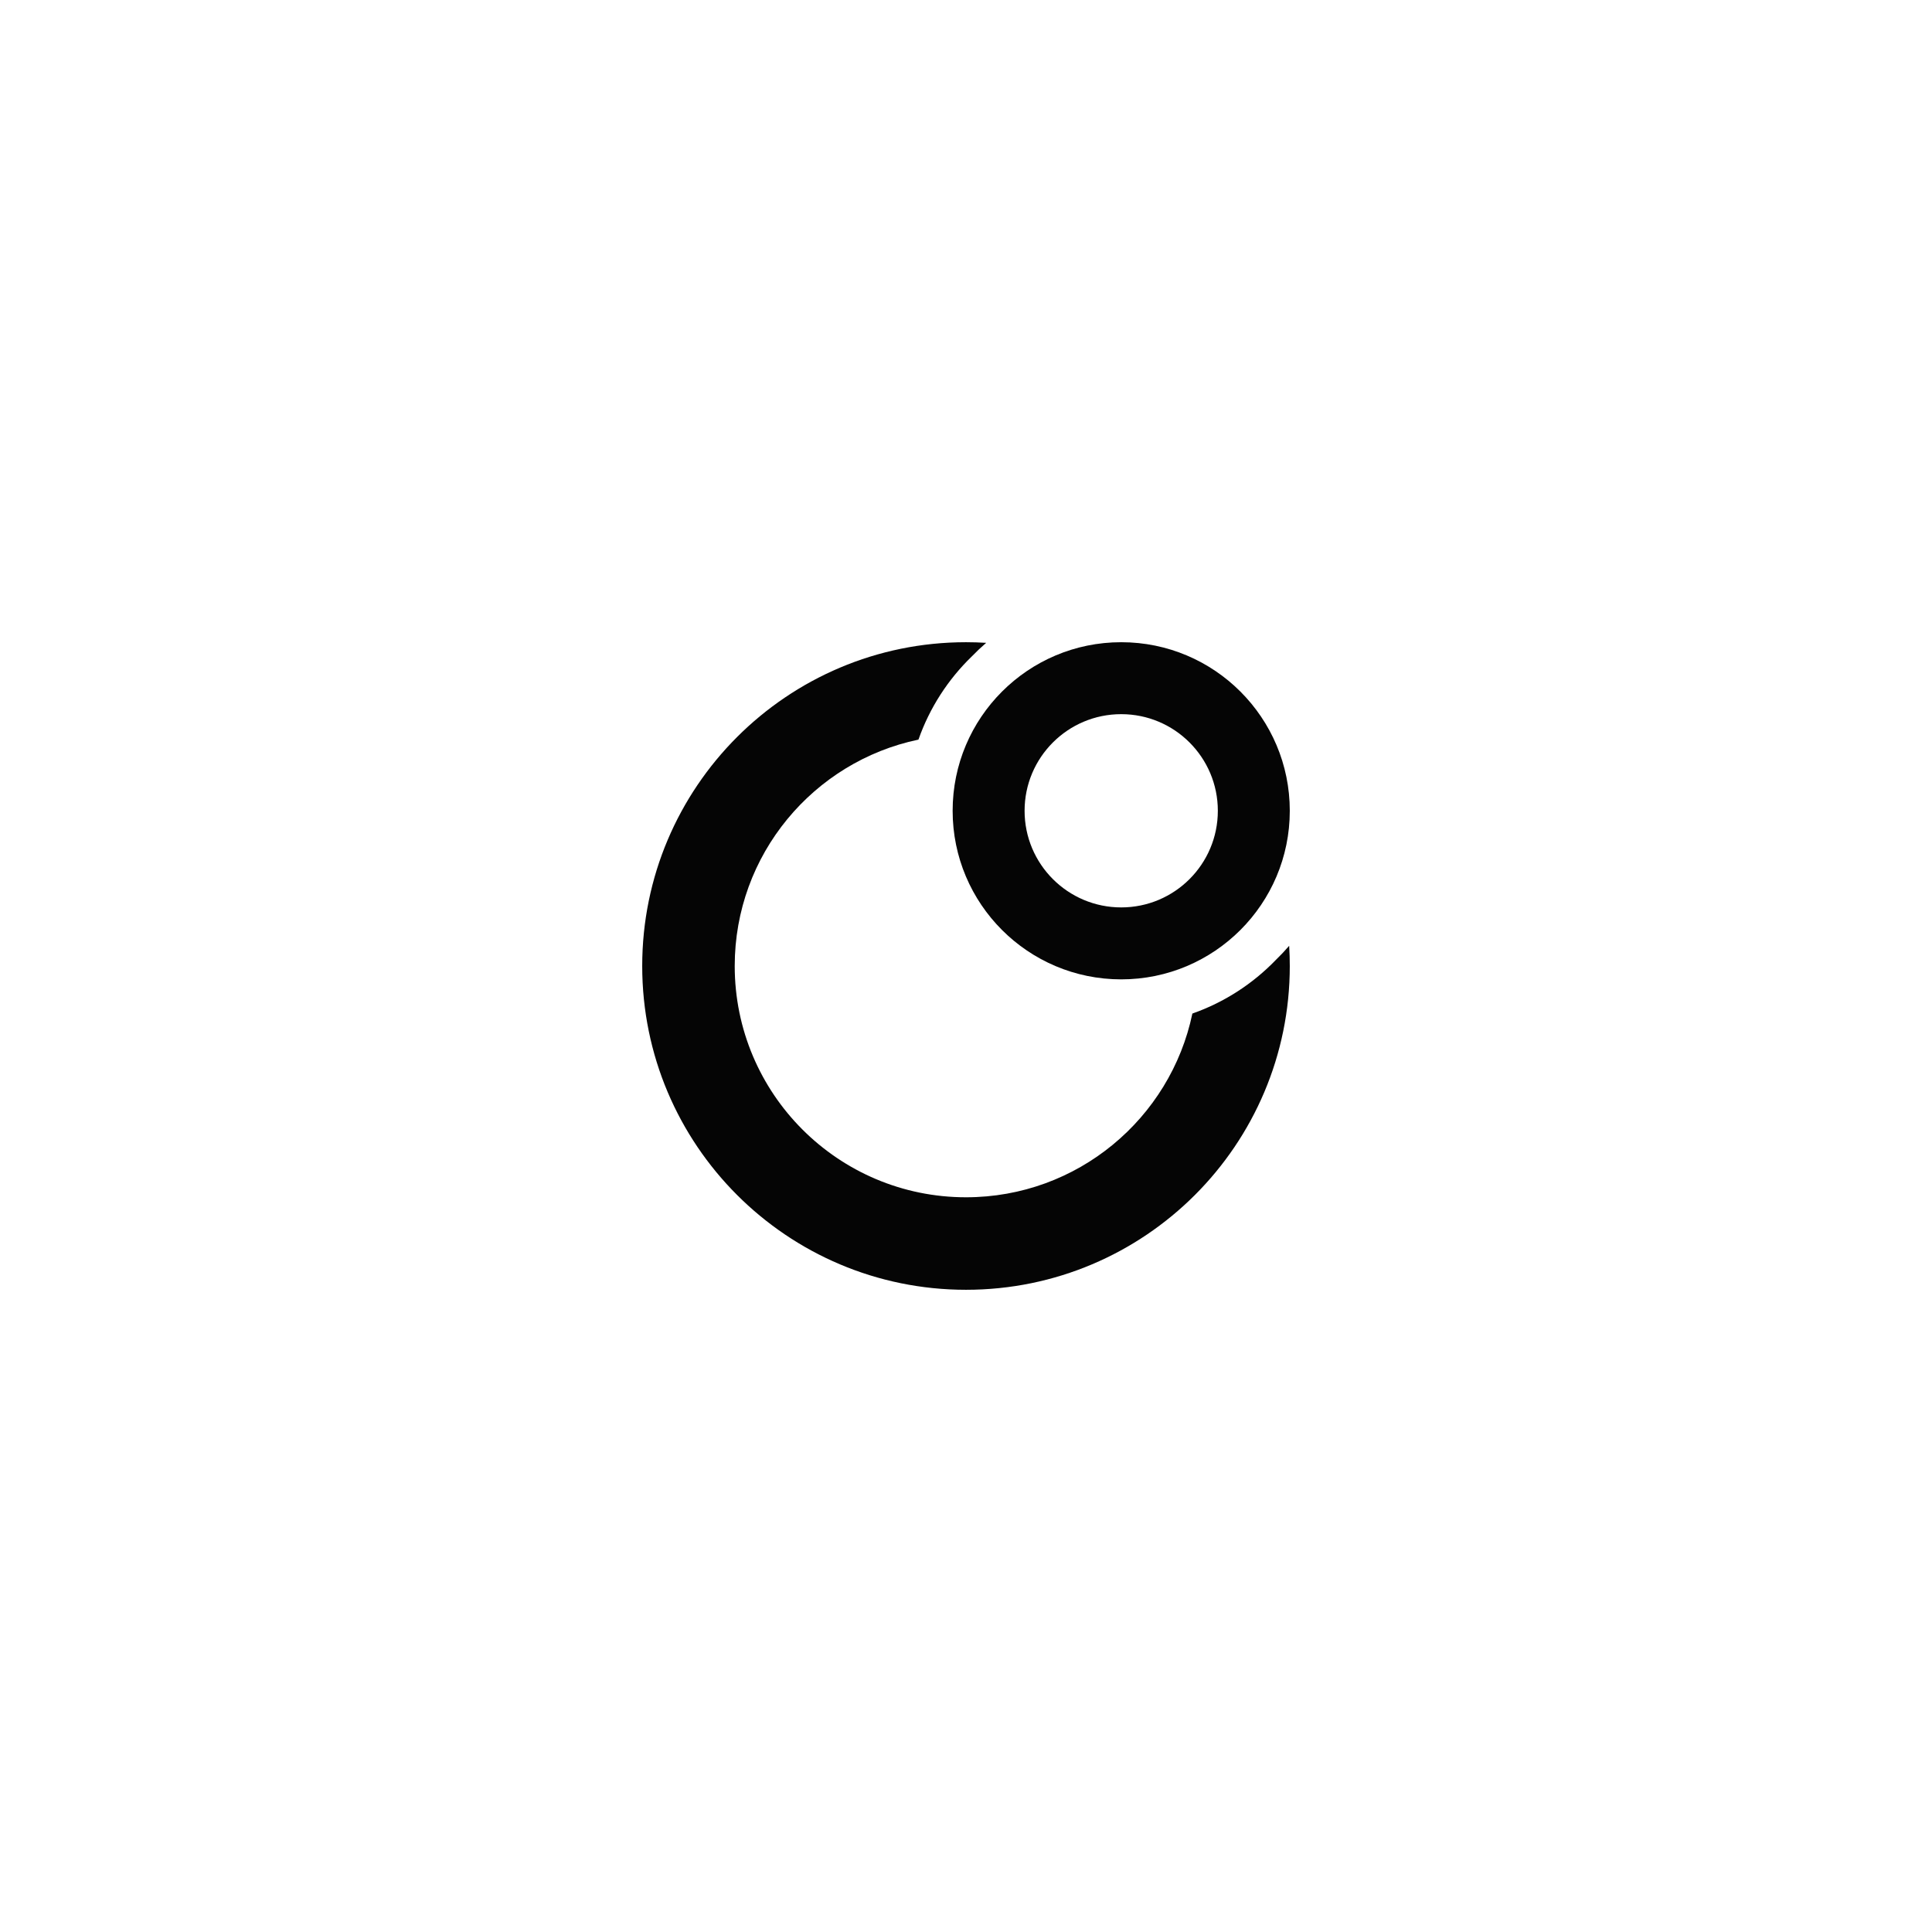
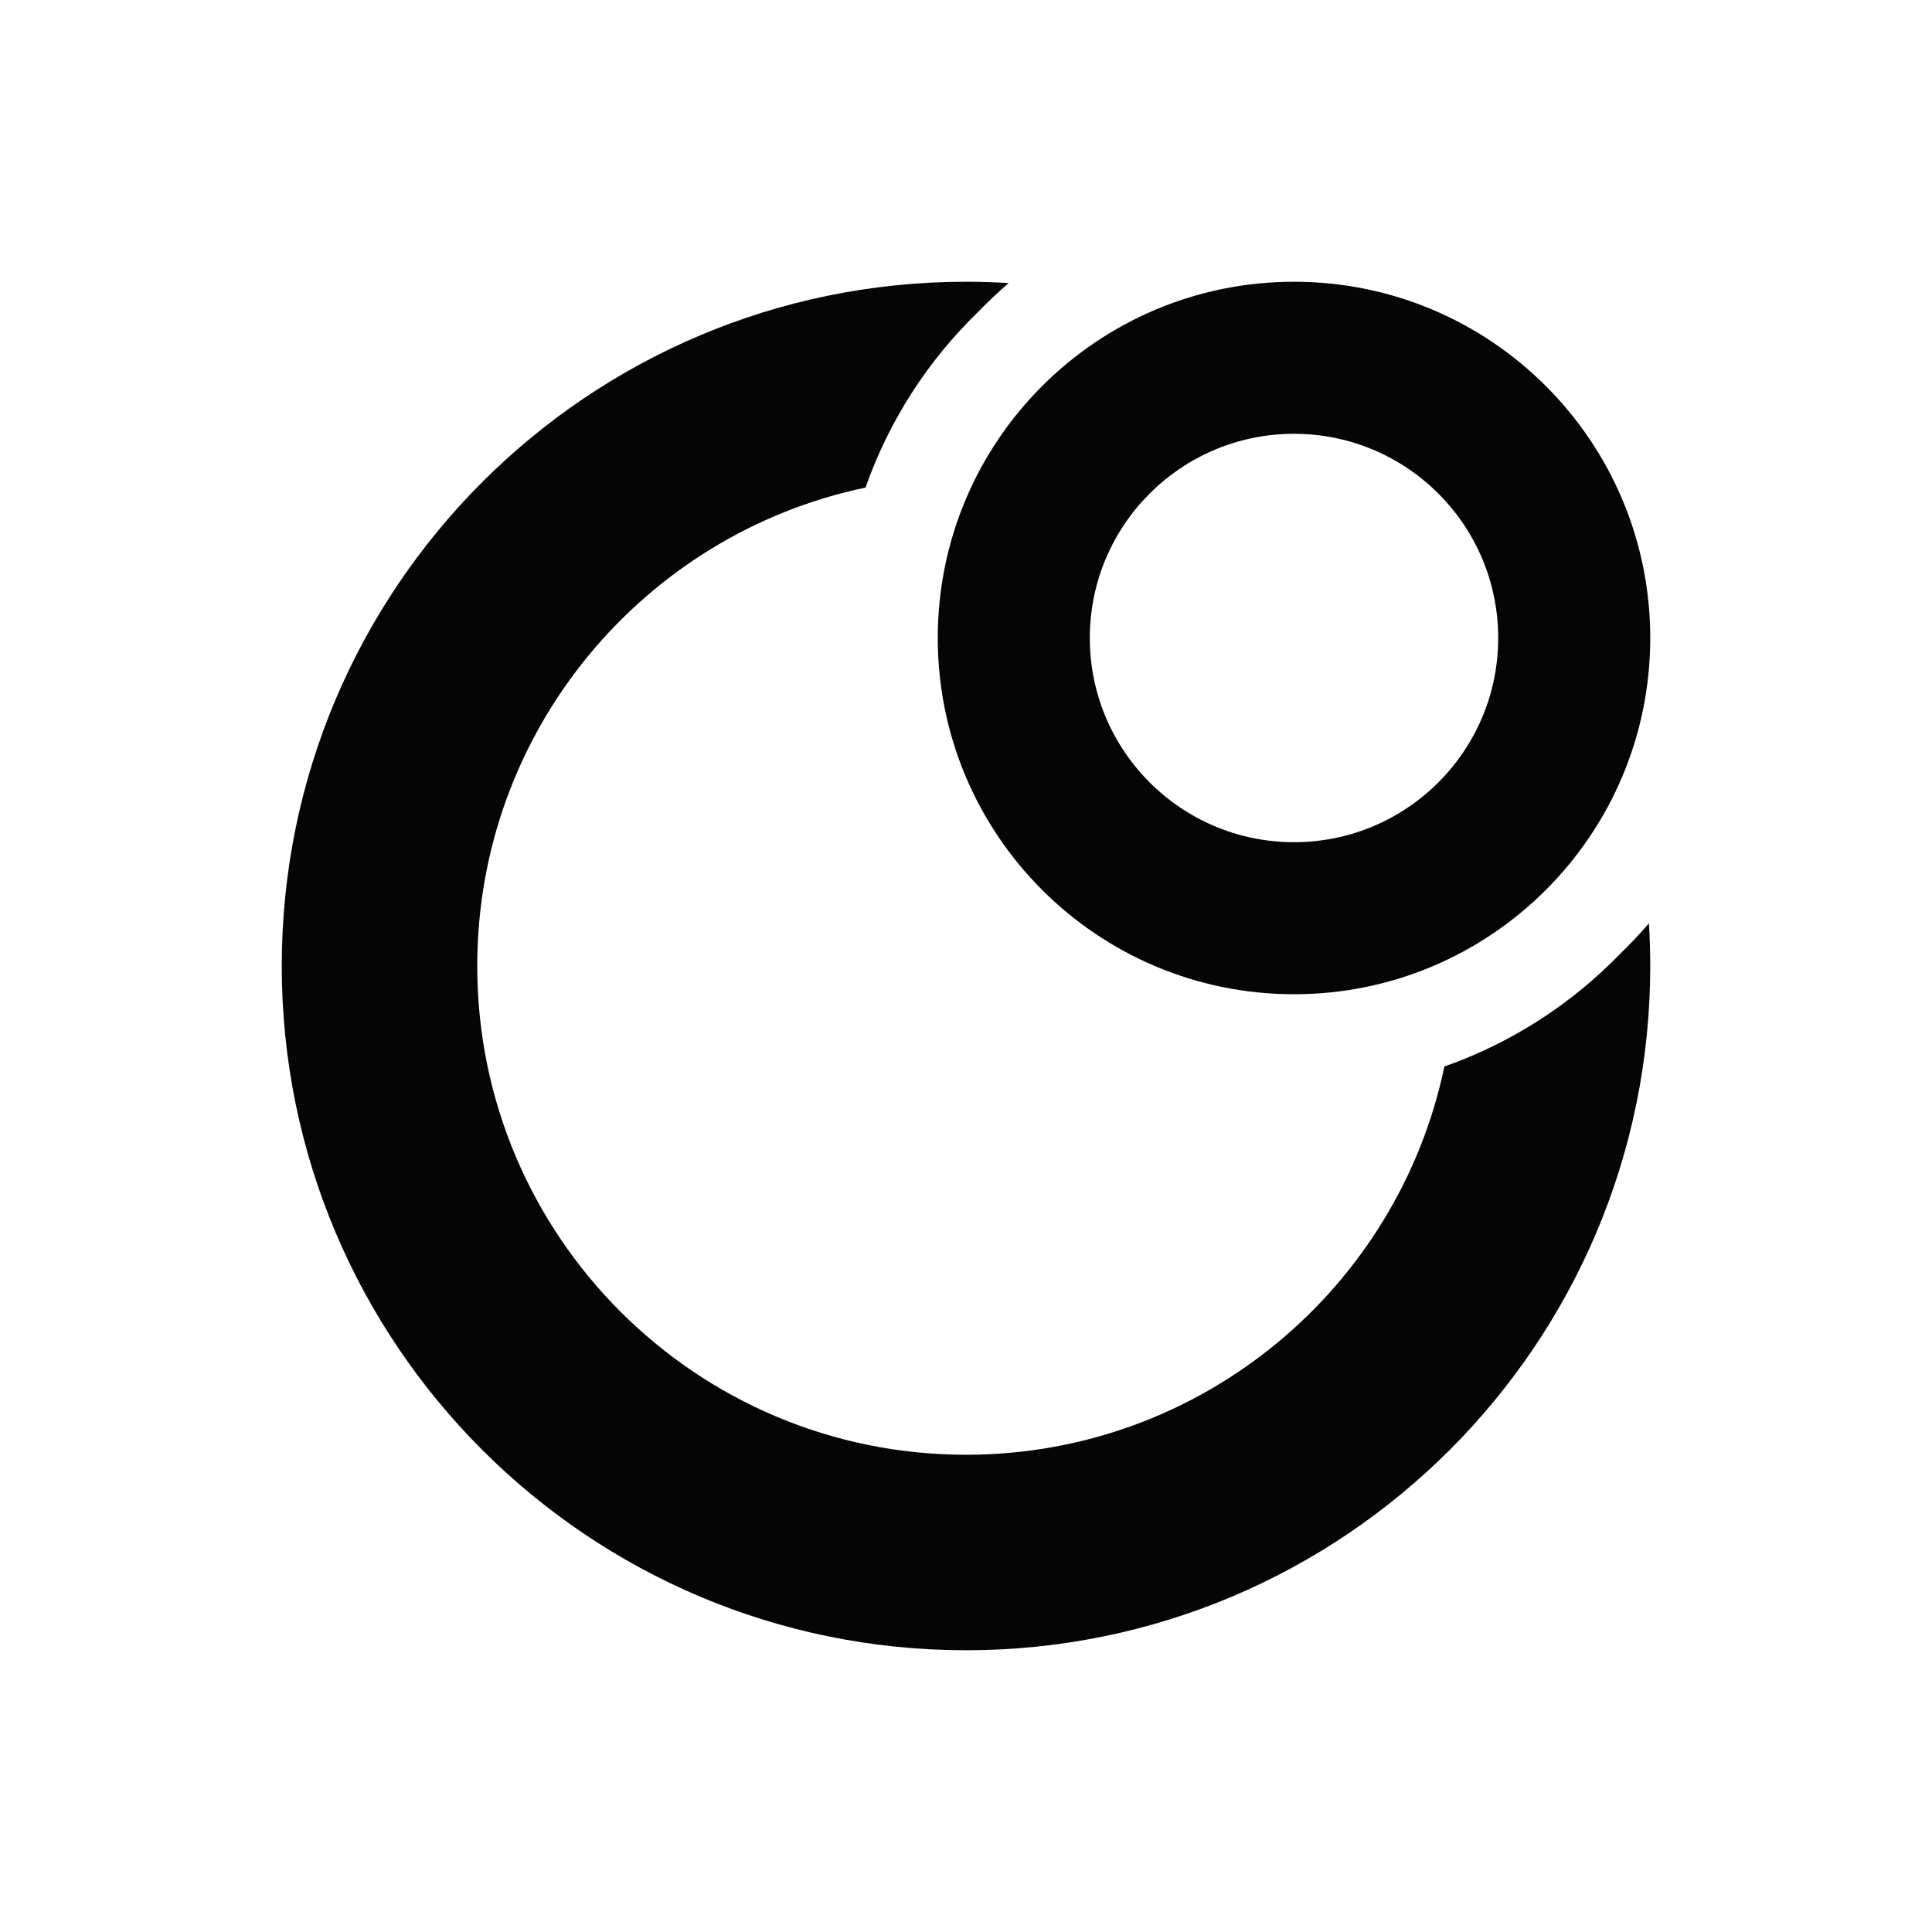
- <svg xmlns="http://www.w3.org/2000/svg" width="1080" height="1080" viewBox="0 0 1080 1080" fill="none">
-   <path d="M680.778 453.235C680.778 423.405 656.595 399.222 626.765 399.222C596.935 399.222 572.752 423.405 572.752 453.235C572.752 483.065 596.935 507.248 626.765 507.248C656.595 507.248 680.778 483.065 680.778 453.235ZM721 453.235C721 505.279 678.81 547.47 626.765 547.47C574.721 547.47 532.53 505.279 532.53 453.235C532.53 401.19 574.721 359 626.765 359C678.81 359 721 401.19 721 453.235Z" fill="#050505" />
-   <path d="M540 359C543.792 359 547.556 359.116 551.289 359.346C548.506 361.745 545.833 364.269 543.28 366.91C529.997 379.759 519.669 395.645 513.42 413.451C454.768 425.708 410.714 477.709 410.714 540C410.714 611.403 468.597 669.286 540 669.286C602.292 669.286 654.291 625.231 666.547 566.58C684.364 560.327 700.259 549.99 713.113 536.695C715.745 534.149 718.261 531.486 720.653 528.71C720.883 532.444 721 536.208 721 540C721 639.964 639.964 721 540 721C440.036 721 359 639.964 359 540C359 440.036 440.036 359 540 359Z" fill="#050505" />
+ <svg xmlns="http://www.w3.org/2000/svg" width="24" height="24" viewBox="0 0 24 24" fill="none" role="img" aria-label="Aomi">
+   <g transform="translate(3.5 3.5) scale(0.0469613)" fill="#050505">
+     <path d="M321.778 94.235C321.778 64.404 297.595 40.222 267.765 40.222C237.935 40.222 213.752 64.404 213.752 94.235C213.752 124.065 237.935 148.248 267.765 148.248C297.595 148.248 321.778 124.065 321.778 94.235ZM362 94.235C362 146.279 319.81 188.47 267.765 188.47C215.721 188.47 173.53 146.279 173.53 94.235C173.53 42.19 215.721 1.33271e-06 267.765 0C319.81 0 362 42.19 362 94.235Z" />
+     <path d="M181 0C184.792 0 188.556 0.116 192.289 0.346C189.506 2.745 186.833 5.269 184.28 7.91C170.997 20.759 160.669 36.645 154.42 54.451C95.768 66.708 51.714 118.709 51.714 181C51.714 252.403 109.597 310.286 181 310.286C243.292 310.286 295.291 266.231 307.547 207.58C325.364 201.327 341.259 190.99 354.113 177.695C356.745 175.149 359.261 172.486 361.653 169.71C361.883 173.444 362 177.208 362 181C362 280.964 280.964 362 181 362C81.037 362 0 280.964 0 181C0 81.037 81.037 0 181 0Z" />
+   </g>
</svg>
